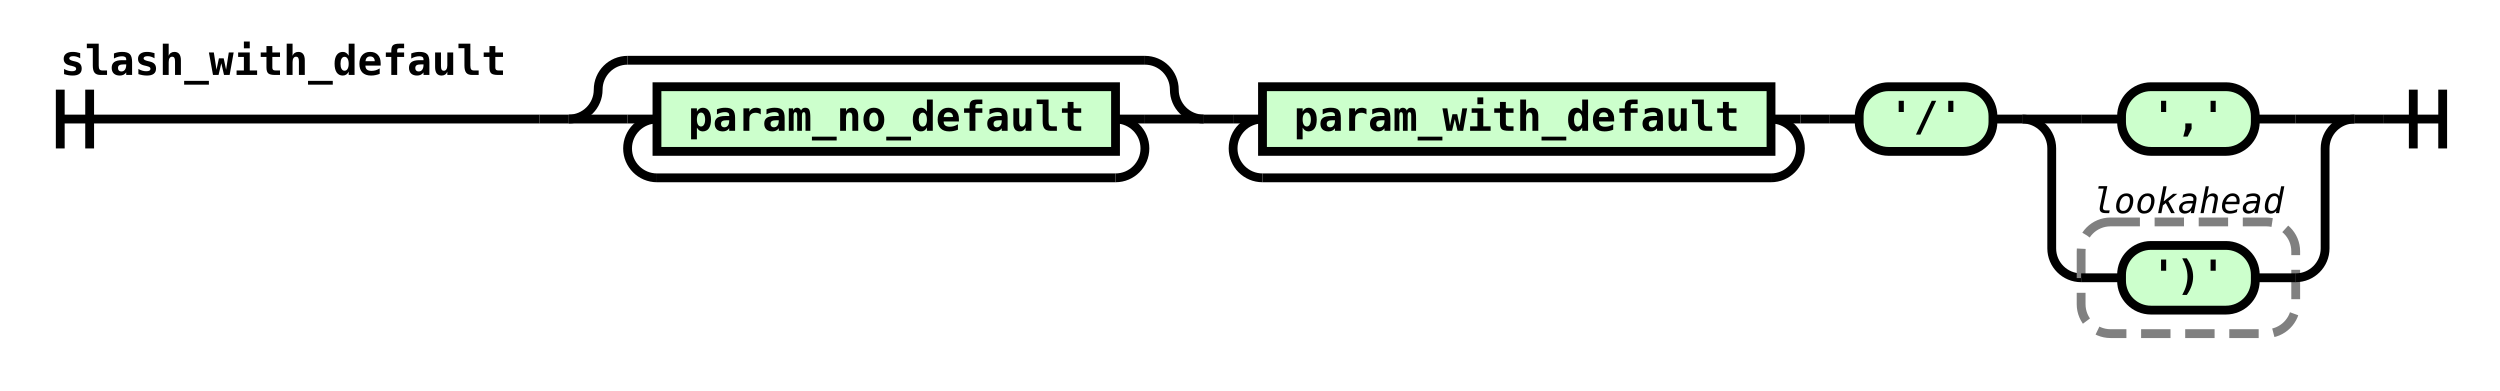
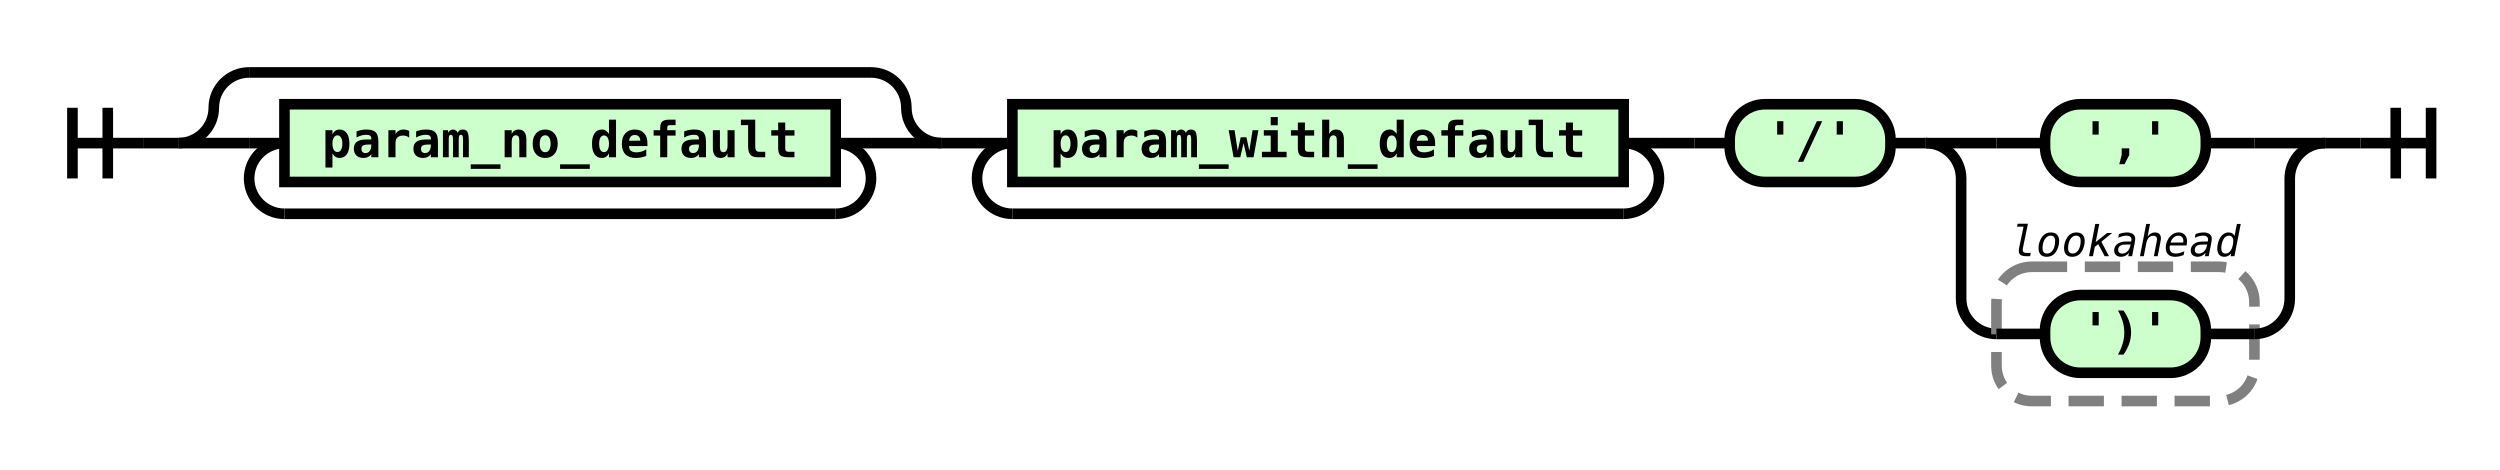
- <svg xmlns="http://www.w3.org/2000/svg" class="railroad-diagram" height="133" viewBox="0 0 850.5 133" width="850.5">
+ <svg xmlns="http://www.w3.org/2000/svg" class="railroad-diagram" height="133" viewBox="0 0 707.5 133" width="707.5">
  <g transform="translate(.5 .5)">
    <g>
-       <path d="M20 30v20m10 -20v20m-10 -10h163.0" />
-       <text style="text-anchor:start" x="20" y="25">slash_with_default</text>
+       <path d="M20 30v20m10 -20v20m-10 -10h20" />
    </g>
-     <path d="M183.0 40h10" />
+     <path d="M40 40h10" />
    <g>
-       <path d="M193.0 40h0.0" />
-       <path d="M800.5 40h0.0" />
+       <path d="M50 40h0.0" />
+       <path d="M657.5 40h0.0" />
      <g>
-         <path d="M193.0 40h0.0" />
-         <path d="M409.0 40h0.0" />
-         <path d="M193.0 40a10 10 0 0 0 10 -10v0a10 10 0 0 1 10 -10" />
+         <path d="M50.0 40h0.0" />
+         <path d="M266.0 40h0.0" />
+         <path d="M50.0 40a10 10 0 0 0 10 -10v0a10 10 0 0 1 10 -10" />
        <g>
-           <path d="M213.0 20h176.0" />
+           <path d="M70.0 20h176.0" />
        </g>
-         <path d="M389.0 20a10 10 0 0 1 10 10v0a10 10 0 0 0 10 10" />
-         <path d="M193.0 40h20" />
+         <path d="M246.0 20a10 10 0 0 1 10 10v0a10 10 0 0 0 10 10" />
+         <path d="M50.0 40h20" />
        <g>
-           <path d="M213.0 40h0.0" />
-           <path d="M389.0 40h0.0" />
-           <path d="M213.0 40h10" />
+           <path d="M70.0 40h0.0" />
+           <path d="M246.0 40h0.0" />
+           <path d="M70.0 40h10" />
          <g class="non-terminal ">
-             <path d="M223.0 40h0.0" />
-             <path d="M379.0 40h0.0" />
-             <rect height="22" width="156" x="223" y="29" />
-             <text x="301" y="44">param_no_default</text>
+             <path d="M80.0 40h0.0" />
+             <path d="M236.0 40h0.0" />
+             <rect height="22" width="156" x="80" y="29" />
+             <text x="158" y="44">param_no_default</text>
          </g>
-           <path d="M379.0 40h10" />
-           <path d="M223.0 40a10 10 0 0 0 -10 10v0a10 10 0 0 0 10 10" />
+           <path d="M236.0 40h10" />
+           <path d="M80.0 40a10 10 0 0 0 -10 10v0a10 10 0 0 0 10 10" />
          <g>
-             <path d="M223.0 60h156.0" />
+             <path d="M80.0 60h156.0" />
          </g>
-           <path d="M379.0 60a10 10 0 0 0 10 -10v0a10 10 0 0 0 -10 -10" />
+           <path d="M236.0 60a10 10 0 0 0 10 -10v0a10 10 0 0 0 -10 -10" />
        </g>
-         <path d="M389.0 40h20" />
+         <path d="M246.0 40h20" />
      </g>
-       <path d="M409.0 40h10" />
+       <path d="M266.0 40h10" />
      <g>
-         <path d="M419.0 40h0.0" />
-         <path d="M612.0 40h0.0" />
-         <path d="M419.0 40h10" />
+         <path d="M276.0 40h0.0" />
+         <path d="M469.0 40h0.0" />
+         <path d="M276.0 40h10" />
        <g class="non-terminal ">
-           <path d="M429.0 40h0.0" />
-           <path d="M602.0 40h0.0" />
-           <rect height="22" width="173" x="429" y="29" />
-           <text x="515.5" y="44">param_with_default</text>
+           <path d="M286.0 40h0.0" />
+           <path d="M459.0 40h0.0" />
+           <rect height="22" width="173" x="286" y="29" />
+           <text x="372.5" y="44">param_with_default</text>
        </g>
-         <path d="M602.0 40h10" />
-         <path d="M429.0 40a10 10 0 0 0 -10 10v0a10 10 0 0 0 10 10" />
+         <path d="M459.0 40h10" />
+         <path d="M286.0 40a10 10 0 0 0 -10 10v0a10 10 0 0 0 10 10" />
        <g>
-           <path d="M429.0 60h173.0" />
+           <path d="M286.0 60h173.0" />
        </g>
-         <path d="M602.0 60a10 10 0 0 0 10 -10v0a10 10 0 0 0 -10 -10" />
+         <path d="M459.0 60a10 10 0 0 0 10 -10v0a10 10 0 0 0 -10 -10" />
      </g>
-       <path d="M612.0 40h10" />
-       <path d="M622.0 40h10" />
+       <path d="M469.0 40h10" />
+       <path d="M479.0 40h10" />
      <g class="terminal ">
-         <path d="M632.0 40h0.0" />
-         <path d="M677.5 40h0.0" />
-         <rect height="22" rx="10" ry="10" width="45.5" x="632" y="29" />
-         <text x="654.75" y="44">'/'</text>
+         <path d="M489.0 40h0.0" />
+         <path d="M534.5 40h0.0" />
+         <rect height="22" rx="10" ry="10" width="45.5" x="489" y="29" />
+         <text x="511.75" y="44">'/'</text>
      </g>
-       <path d="M677.5 40h10" />
+       <path d="M534.5 40h10" />
      <g>
-         <path d="M687.5 40h0.0" />
-         <path d="M800.5 40h0.0" />
-         <path d="M687.5 40h20" />
+         <path d="M544.5 40h0.0" />
+         <path d="M657.5 40h0.0" />
+         <path d="M544.5 40h20" />
        <g class="terminal ">
-           <path d="M707.5 40h13.75" />
-           <path d="M766.75 40h13.75" />
-           <rect height="22" rx="10" ry="10" width="45.5" x="721.25" y="29" />
-           <text x="744" y="44">','</text>
+           <path d="M564.5 40h13.75" />
+           <path d="M623.75 40h13.75" />
+           <rect height="22" rx="10" ry="10" width="45.5" x="578.25" y="29" />
+           <text x="601" y="44">','</text>
        </g>
-         <path d="M780.5 40h20" />
-         <path d="M687.5 40a10 10 0 0 1 10 10v34a10 10 0 0 0 10 10" />
+         <path d="M637.5 40h20" />
+         <path d="M544.5 40a10 10 0 0 1 10 10v34a10 10 0 0 0 10 10" />
        <g>
-           <path d="M707.5 94h0.0" />
-           <path d="M780.5 94h0.0" />
-           <rect class="group-box" height="38" rx="10" ry="10" width="73" x="707.5" y="75" />
+           <path d="M564.5 94h0.0" />
+           <path d="M637.5 94h0.0" />
+           <rect class="group-box" height="38" rx="10" ry="10" width="73" x="564.5" y="75" />
          <g class="terminal ">
-             <path d="M707.5 94h13.75" />
-             <path d="M766.75 94h13.75" />
-             <rect height="22" rx="10" ry="10" width="45.5" x="721.25" y="83" />
-             <text x="744" y="98">')'</text>
+             <path d="M564.5 94h13.75" />
+             <path d="M623.75 94h13.75" />
+             <rect height="22" rx="10" ry="10" width="45.5" x="578.25" y="83" />
+             <text x="601" y="98">')'</text>
          </g>
          <g class="non-terminal ">
-             <path d="M707.5 67h0.0" />
-             <path d="M780.5 67h0.0" />
-             <text class="comment" x="744" y="72">lookahead</text>
+             <path d="M564.5 67h0.0" />
+             <path d="M637.5 67h0.0" />
+             <text class="comment" x="601" y="72">lookahead</text>
          </g>
        </g>
-         <path d="M780.5 94a10 10 0 0 0 10 -10v-34a10 10 0 0 1 10 -10" />
+         <path d="M637.5 94a10 10 0 0 0 10 -10v-34a10 10 0 0 1 10 -10" />
      </g>
    </g>
-     <path d="M800.5 40h10" />
-     <path d="M 810.5 40 h 20 m -10 -10 v 20 m 10 -20 v 20" />
+     <path d="M657.5 40h10" />
+     <path d="M 667.5 40 h 20 m -10 -10 v 20 m 10 -20 v 20" />
  </g>
  <style>/*  */
	svg.railroad-diagram {
		background-color:hsl(30,20%,95%);
	}
	svg.railroad-diagram path {
		stroke-width:3;
		stroke:black;
		fill:rgba(0,0,0,0);
	}
	svg.railroad-diagram text {
		font:bold 14px monospace;
		text-anchor:middle;
	}
	svg.railroad-diagram text.label{
		text-anchor:start;
	}
	svg.railroad-diagram text.comment{
		font:italic 12px monospace;
	}
	svg.railroad-diagram rect{
		stroke-width:3;
		stroke:black;
		fill:hsl(120,100%,90%);
	}
	svg.railroad-diagram rect.group-box {
		stroke: gray;
		stroke-dasharray: 10 5;
		fill: none;
	}

/*  */
</style>
</svg>
